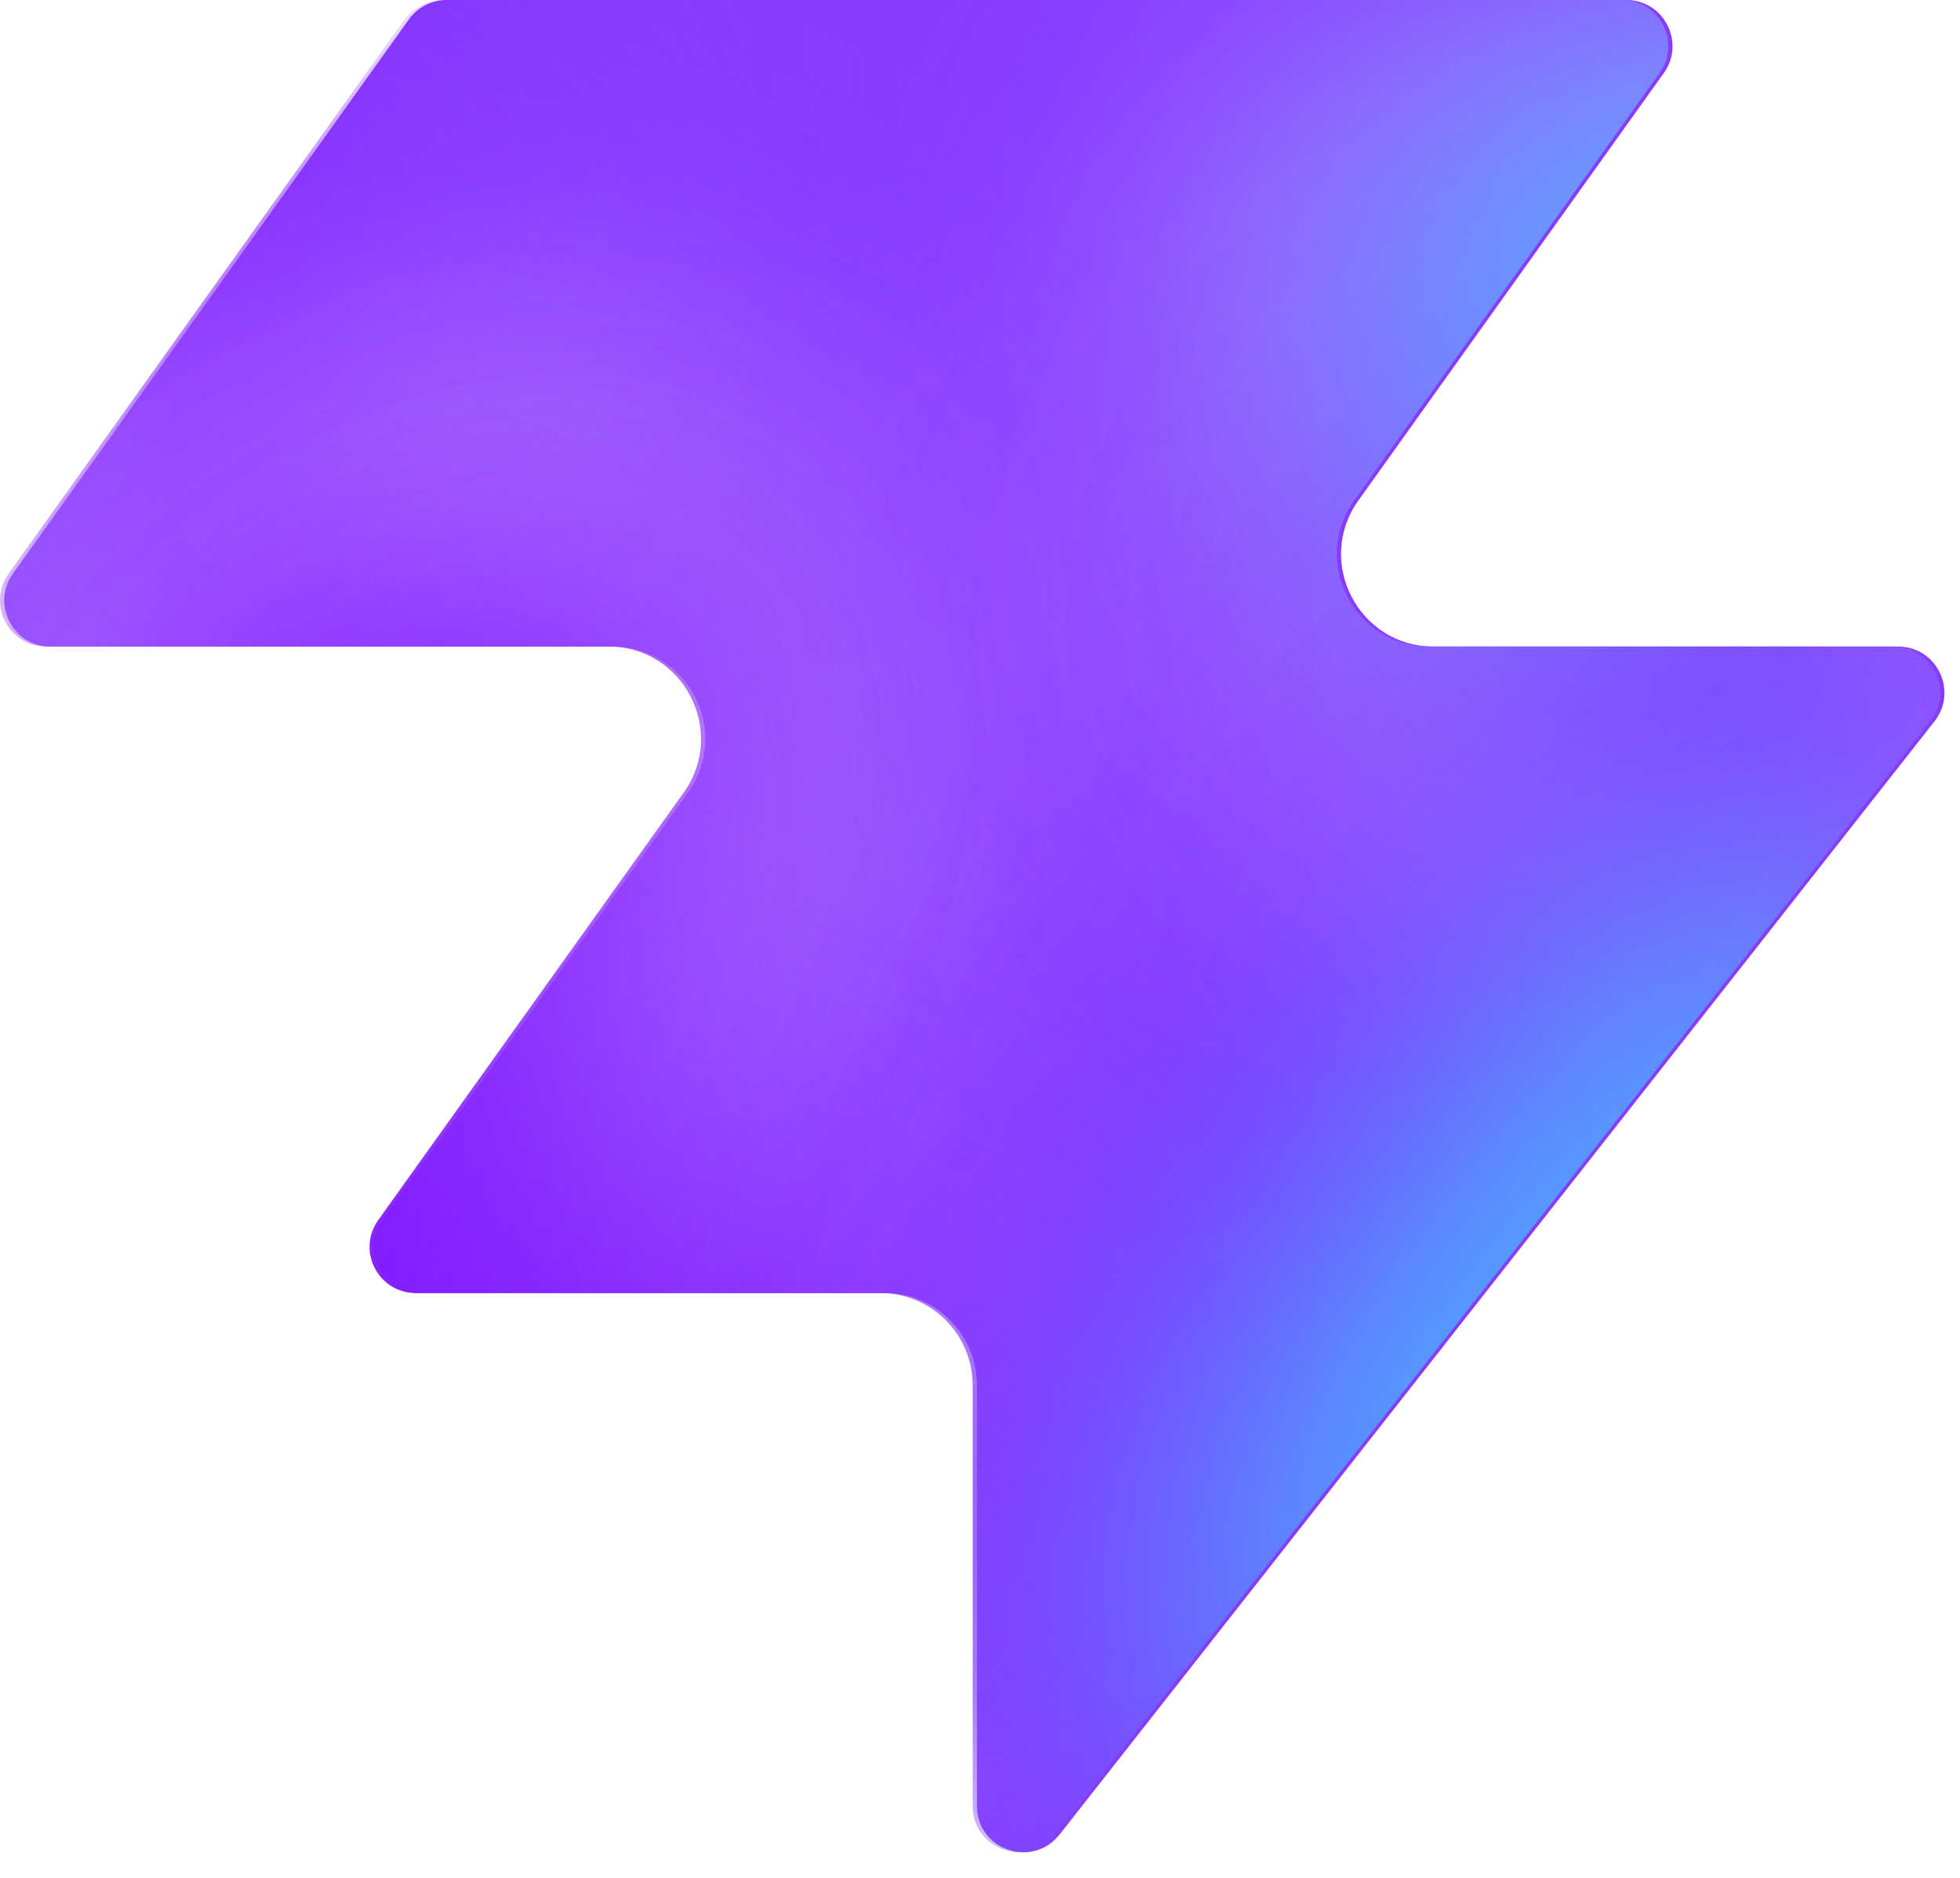
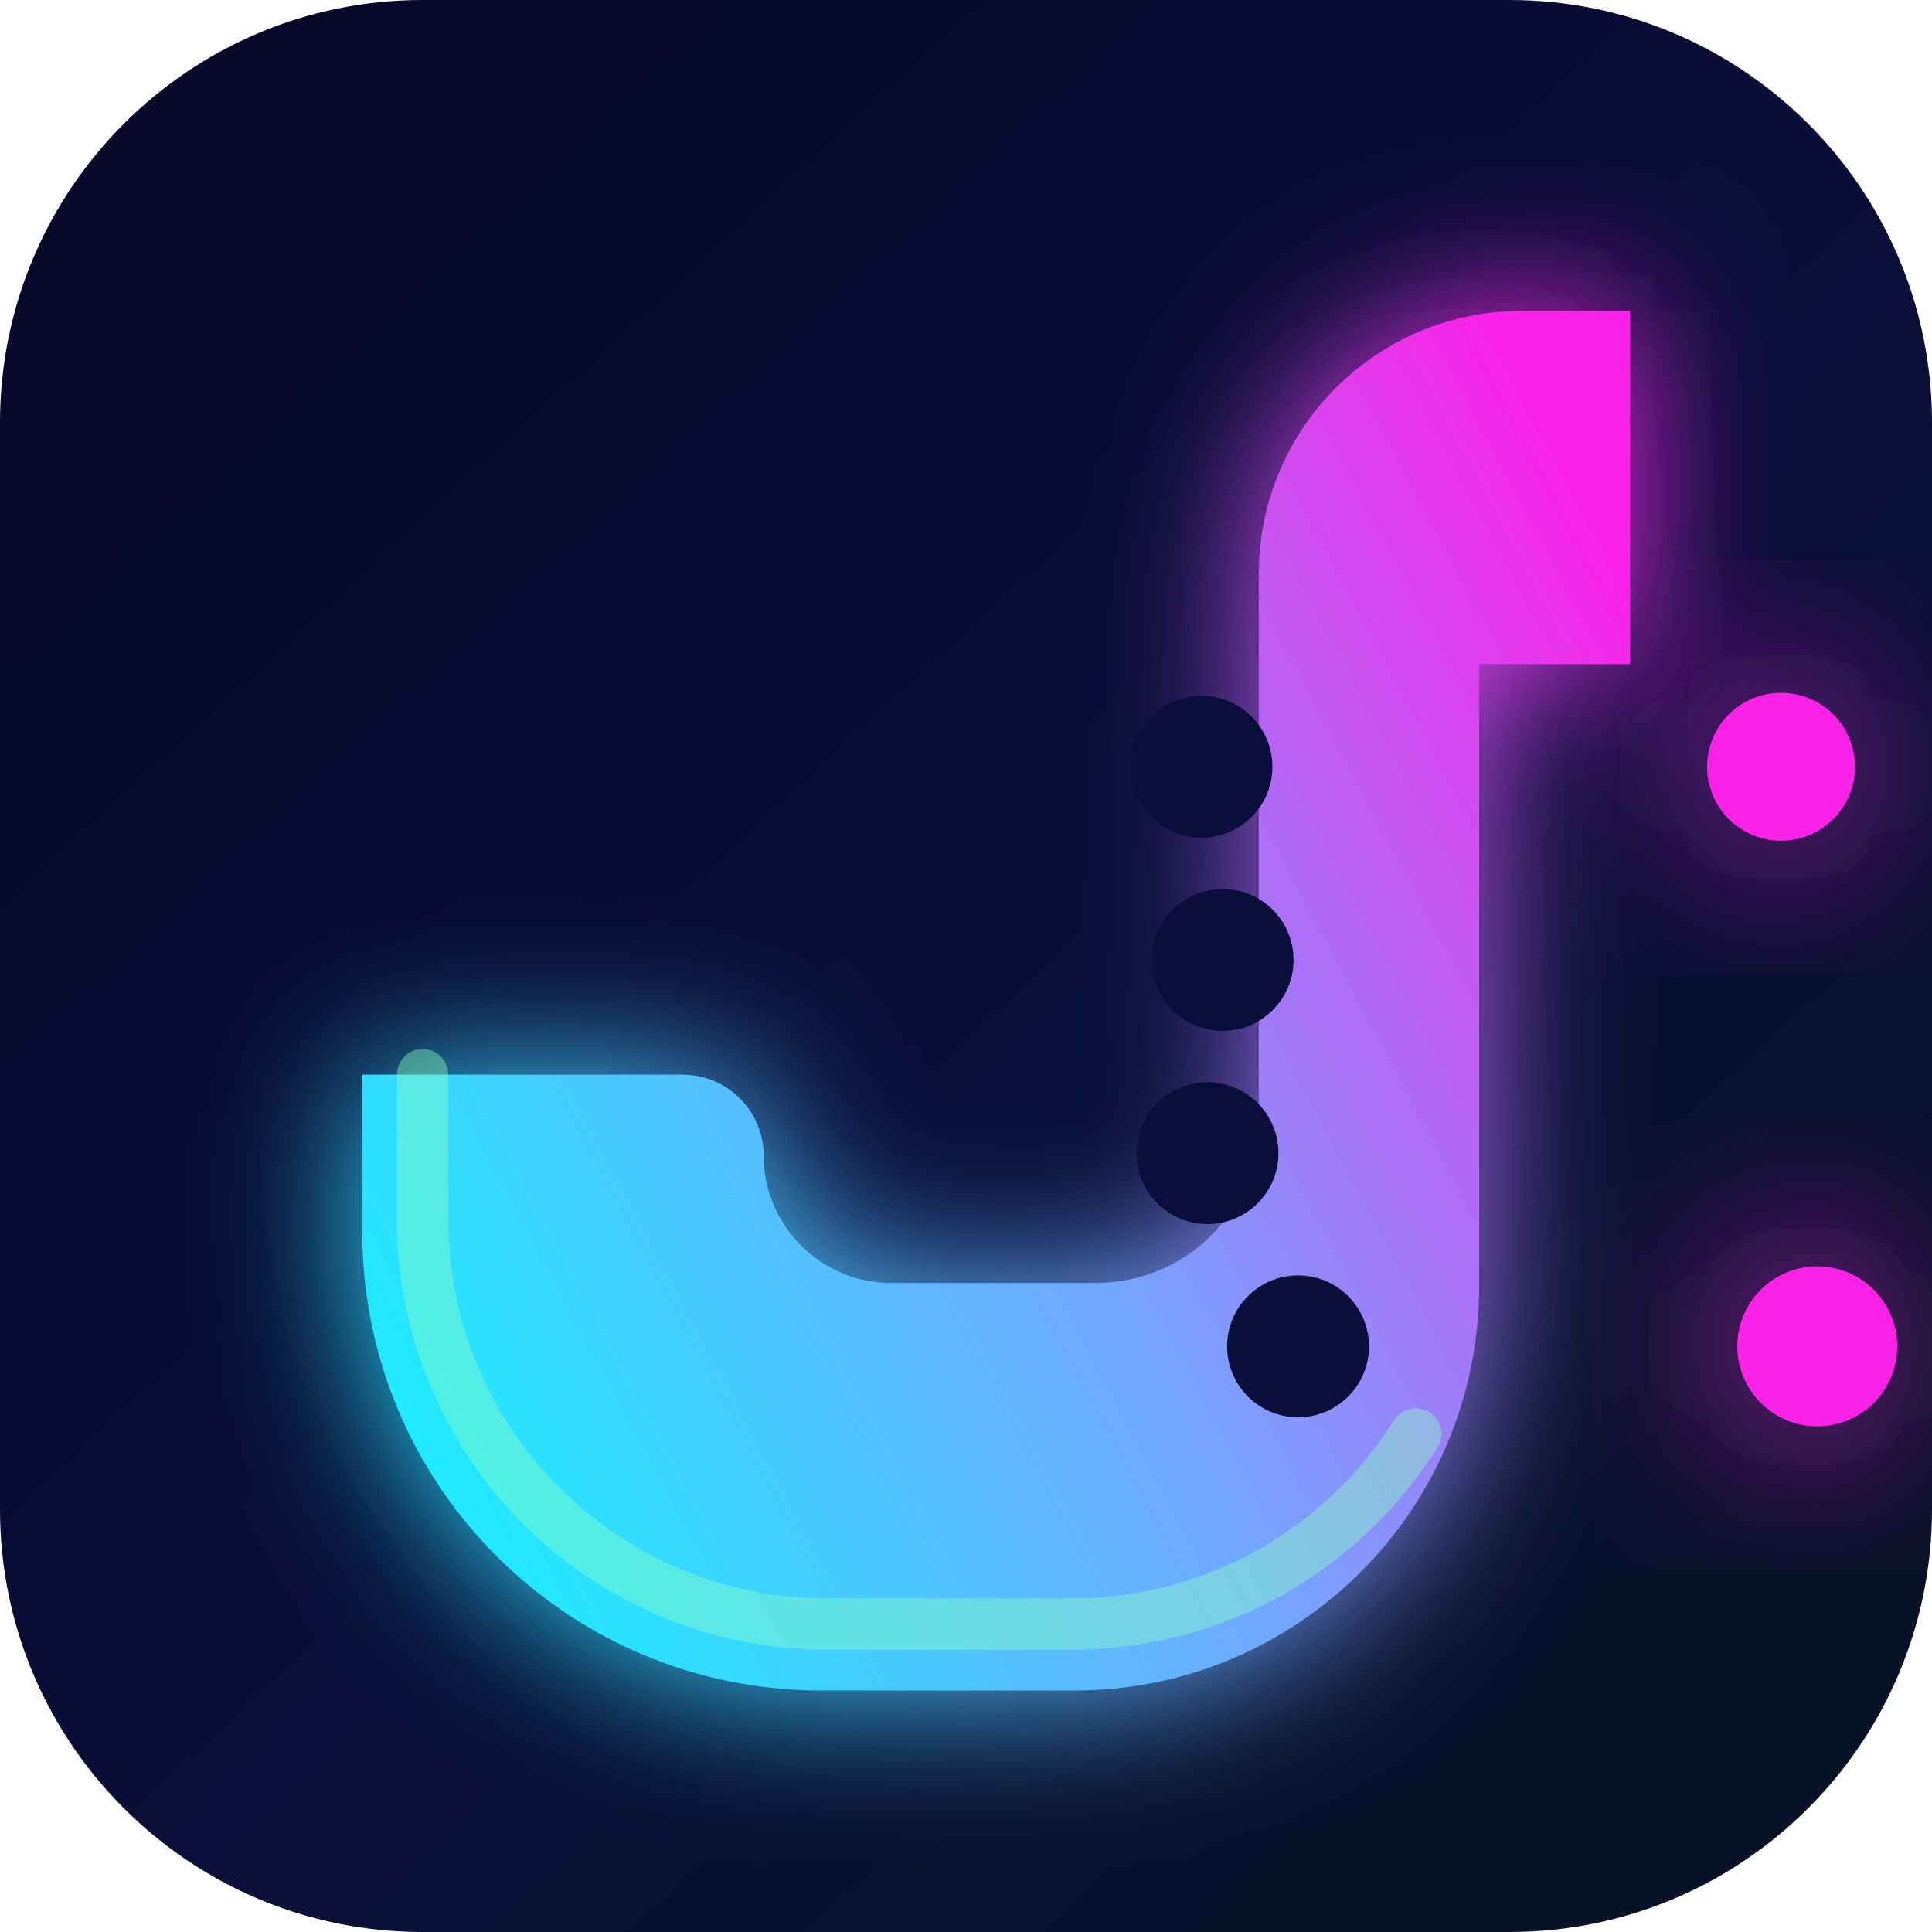
- <svg xmlns="http://www.w3.org/2000/svg" width="48" height="46" fill="none" viewBox="0 0 48 46">
-   <path fill="#863bff" d="M25.946 44.938c-.664.845-2.021.375-2.021-.698V33.937a2.26 2.26 0 0 0-2.262-2.262H10.287c-.92 0-1.456-1.04-.92-1.788l7.48-10.471c1.07-1.497 0-3.578-1.842-3.578H1.237c-.92 0-1.456-1.04-.92-1.788L10.013.474c.214-.297.556-.474.92-.474h28.894c.92 0 1.456 1.04.92 1.788l-7.48 10.471c-1.07 1.498 0 3.579 1.842 3.579h11.377c.943 0 1.473 1.088.89 1.83L25.947 44.94z" style="fill:#863bff;fill:color(display-p3 .525 .23 1);fill-opacity:1" />
-   <mask id="a" width="48" height="46" x="0" y="0" maskUnits="userSpaceOnUse" style="mask-type:alpha">
-     <path fill="#000" d="M25.842 44.938c-.664.844-2.021.375-2.021-.698V33.937a2.26 2.26 0 0 0-2.262-2.262H10.183c-.92 0-1.456-1.04-.92-1.788l7.48-10.471c1.07-1.498 0-3.579-1.842-3.579H1.133c-.92 0-1.456-1.04-.92-1.787L9.91.473c.214-.297.556-.474.92-.474h28.894c.92 0 1.456 1.04.92 1.788l-7.48 10.471c-1.07 1.498 0 3.578 1.842 3.578h11.377c.943 0 1.473 1.088.89 1.832L25.843 44.94z" style="fill:#000;fill-opacity:1" />
-   </mask>
-   <g mask="url(#a)">
-     <g filter="url(#b)">
-       <ellipse cx="5.508" cy="14.704" fill="#ede6ff" rx="5.508" ry="14.704" style="fill:#ede6ff;fill:color(display-p3 .927 .903 1);fill-opacity:1" transform="matrix(.00324 1 1 -.00324 -4.47 31.516)" />
-     </g>
-     <g filter="url(#c)">
-       <ellipse cx="10.399" cy="29.851" fill="#ede6ff" rx="10.399" ry="29.851" style="fill:#ede6ff;fill:color(display-p3 .927 .903 1);fill-opacity:1" transform="matrix(.00324 1 1 -.00324 -39.328 7.883)" />
-     </g>
-     <g filter="url(#d)">
-       <ellipse cx="5.508" cy="30.487" fill="#7e14ff" rx="5.508" ry="30.487" style="fill:#7e14ff;fill:color(display-p3 .492 .077 1);fill-opacity:1" transform="rotate(89.814 -25.913 -14.639)scale(1 -1)" />
-     </g>
-     <g filter="url(#e)">
-       <ellipse cx="5.508" cy="30.599" fill="#7e14ff" rx="5.508" ry="30.599" style="fill:#7e14ff;fill:color(display-p3 .492 .077 1);fill-opacity:1" transform="rotate(89.814 -32.644 -3.334)scale(1 -1)" />
-     </g>
-     <g filter="url(#f)">
-       <ellipse cx="5.508" cy="30.599" fill="#7e14ff" rx="5.508" ry="30.599" style="fill:#7e14ff;fill:color(display-p3 .492 .077 1);fill-opacity:1" transform="matrix(.00324 1 1 -.00324 -34.34 30.47)" />
-     </g>
-     <g filter="url(#g)">
-       <ellipse cx="14.072" cy="22.078" fill="#ede6ff" rx="14.072" ry="22.078" style="fill:#ede6ff;fill:color(display-p3 .927 .903 1);fill-opacity:1" transform="rotate(93.35 24.506 48.493)scale(-1 1)" />
-     </g>
-     <g filter="url(#h)">
-       <ellipse cx="3.47" cy="21.501" fill="#7e14ff" rx="3.47" ry="21.501" style="fill:#7e14ff;fill:color(display-p3 .492 .077 1);fill-opacity:1" transform="rotate(89.009 28.708 47.59)scale(-1 1)" />
-     </g>
-     <g filter="url(#i)">
-       <ellipse cx="3.47" cy="21.501" fill="#7e14ff" rx="3.47" ry="21.501" style="fill:#7e14ff;fill:color(display-p3 .492 .077 1);fill-opacity:1" transform="rotate(89.009 28.708 47.59)scale(-1 1)" />
-     </g>
-     <g filter="url(#j)">
-       <ellipse cx=".387" cy="8.972" fill="#7e14ff" rx="4.407" ry="29.108" style="fill:#7e14ff;fill:color(display-p3 .492 .077 1);fill-opacity:1" transform="rotate(39.51 .387 8.972)" />
-     </g>
-     <g filter="url(#k)">
-       <ellipse cx="47.523" cy="-6.092" fill="#7e14ff" rx="4.407" ry="29.108" style="fill:#7e14ff;fill:color(display-p3 .492 .077 1);fill-opacity:1" transform="rotate(37.892 47.523 -6.092)" />
-     </g>
-     <g filter="url(#l)">
-       <ellipse cx="41.412" cy="6.333" fill="#47bfff" rx="5.971" ry="9.665" style="fill:#47bfff;fill:color(display-p3 .28 .748 1);fill-opacity:1" transform="rotate(37.892 41.412 6.333)" />
-     </g>
-     <g filter="url(#m)">
-       <ellipse cx="-1.879" cy="38.332" fill="#7e14ff" rx="4.407" ry="29.108" style="fill:#7e14ff;fill:color(display-p3 .492 .077 1);fill-opacity:1" transform="rotate(37.892 -1.88 38.332)" />
-     </g>
-     <g filter="url(#n)">
-       <ellipse cx="-1.879" cy="38.332" fill="#7e14ff" rx="4.407" ry="29.108" style="fill:#7e14ff;fill:color(display-p3 .492 .077 1);fill-opacity:1" transform="rotate(37.892 -1.88 38.332)" />
-     </g>
-     <g filter="url(#o)">
-       <ellipse cx="35.651" cy="29.907" fill="#7e14ff" rx="4.407" ry="29.108" style="fill:#7e14ff;fill:color(display-p3 .492 .077 1);fill-opacity:1" transform="rotate(37.892 35.651 29.907)" />
-     </g>
-     <g filter="url(#p)">
-       <ellipse cx="38.418" cy="32.4" fill="#47bfff" rx="5.971" ry="15.297" style="fill:#47bfff;fill:color(display-p3 .28 .748 1);fill-opacity:1" transform="rotate(37.892 38.418 32.4)" />
-     </g>
-   </g>
+ <svg xmlns="http://www.w3.org/2000/svg" viewBox="0 0 64 64">
  <defs>
-     <filter id="b" width="60.045" height="41.654" x="-19.77" y="16.149" color-interpolation-filters="sRGB" filterUnits="userSpaceOnUse">
-       <feFlood flood-opacity="0" result="BackgroundImageFix" />
-       <feBlend in="SourceGraphic" in2="BackgroundImageFix" result="shape" />
-       <feGaussianBlur result="effect1_foregroundBlur_2002_17158" stdDeviation="7.659" />
+     <linearGradient id="bg" x1="8" x2="56" y1="6" y2="58" gradientUnits="userSpaceOnUse">
+       <stop stop-color="#07072a" />
+       <stop offset=".56" stop-color="#090f3a" />
+       <stop offset="1" stop-color="#071226" />
+     </linearGradient>
+     <linearGradient id="jGradient" x1="9" x2="54" y1="43" y2="19" gradientUnits="userSpaceOnUse">
+       <stop stop-color="#18f0ff" />
+       <stop offset=".48" stop-color="#73a7ff" />
+       <stop offset="1" stop-color="#fb22e8" />
+     </linearGradient>
+     <filter id="glow" x="-45%" y="-45%" width="190%" height="190%">
+       <feGaussianBlur stdDeviation="2.5" result="blur" />
+       <feMerge>
+         <feMergeNode in="blur" />
+         <feMergeNode in="SourceGraphic" />
+       </feMerge>
    </filter>
-     <filter id="c" width="90.34" height="51.437" x="-54.613" y="-7.533" color-interpolation-filters="sRGB" filterUnits="userSpaceOnUse">
-       <feFlood flood-opacity="0" result="BackgroundImageFix" />
-       <feBlend in="SourceGraphic" in2="BackgroundImageFix" result="shape" />
-       <feGaussianBlur result="effect1_foregroundBlur_2002_17158" stdDeviation="7.659" />
-     </filter>
-     <filter id="d" width="79.355" height="29.4" x="-49.64" y="2.03" color-interpolation-filters="sRGB" filterUnits="userSpaceOnUse">
-       <feFlood flood-opacity="0" result="BackgroundImageFix" />
-       <feBlend in="SourceGraphic" in2="BackgroundImageFix" result="shape" />
-       <feGaussianBlur result="effect1_foregroundBlur_2002_17158" stdDeviation="4.596" />
-     </filter>
-     <filter id="e" width="79.579" height="29.4" x="-45.045" y="20.029" color-interpolation-filters="sRGB" filterUnits="userSpaceOnUse">
-       <feFlood flood-opacity="0" result="BackgroundImageFix" />
-       <feBlend in="SourceGraphic" in2="BackgroundImageFix" result="shape" />
-       <feGaussianBlur result="effect1_foregroundBlur_2002_17158" stdDeviation="4.596" />
-     </filter>
-     <filter id="f" width="79.579" height="29.4" x="-43.513" y="21.178" color-interpolation-filters="sRGB" filterUnits="userSpaceOnUse">
-       <feFlood flood-opacity="0" result="BackgroundImageFix" />
-       <feBlend in="SourceGraphic" in2="BackgroundImageFix" result="shape" />
-       <feGaussianBlur result="effect1_foregroundBlur_2002_17158" stdDeviation="4.596" />
-     </filter>
-     <filter id="g" width="74.749" height="58.852" x="15.756" y="-17.901" color-interpolation-filters="sRGB" filterUnits="userSpaceOnUse">
-       <feFlood flood-opacity="0" result="BackgroundImageFix" />
-       <feBlend in="SourceGraphic" in2="BackgroundImageFix" result="shape" />
-       <feGaussianBlur result="effect1_foregroundBlur_2002_17158" stdDeviation="7.659" />
-     </filter>
-     <filter id="h" width="61.377" height="25.362" x="23.548" y="2.284" color-interpolation-filters="sRGB" filterUnits="userSpaceOnUse">
-       <feFlood flood-opacity="0" result="BackgroundImageFix" />
-       <feBlend in="SourceGraphic" in2="BackgroundImageFix" result="shape" />
-       <feGaussianBlur result="effect1_foregroundBlur_2002_17158" stdDeviation="4.596" />
-     </filter>
-     <filter id="i" width="61.377" height="25.362" x="23.548" y="2.284" color-interpolation-filters="sRGB" filterUnits="userSpaceOnUse">
-       <feFlood flood-opacity="0" result="BackgroundImageFix" />
-       <feBlend in="SourceGraphic" in2="BackgroundImageFix" result="shape" />
-       <feGaussianBlur result="effect1_foregroundBlur_2002_17158" stdDeviation="4.596" />
-     </filter>
-     <filter id="j" width="56.045" height="63.649" x="-27.636" y="-22.853" color-interpolation-filters="sRGB" filterUnits="userSpaceOnUse">
-       <feFlood flood-opacity="0" result="BackgroundImageFix" />
-       <feBlend in="SourceGraphic" in2="BackgroundImageFix" result="shape" />
-       <feGaussianBlur result="effect1_foregroundBlur_2002_17158" stdDeviation="4.596" />
-     </filter>
-     <filter id="k" width="54.814" height="64.646" x="20.116" y="-38.415" color-interpolation-filters="sRGB" filterUnits="userSpaceOnUse">
-       <feFlood flood-opacity="0" result="BackgroundImageFix" />
-       <feBlend in="SourceGraphic" in2="BackgroundImageFix" result="shape" />
-       <feGaussianBlur result="effect1_foregroundBlur_2002_17158" stdDeviation="4.596" />
-     </filter>
-     <filter id="l" width="33.541" height="35.313" x="24.641" y="-11.323" color-interpolation-filters="sRGB" filterUnits="userSpaceOnUse">
-       <feFlood flood-opacity="0" result="BackgroundImageFix" />
-       <feBlend in="SourceGraphic" in2="BackgroundImageFix" result="shape" />
-       <feGaussianBlur result="effect1_foregroundBlur_2002_17158" stdDeviation="4.596" />
-     </filter>
-     <filter id="m" width="54.814" height="64.646" x="-29.286" y="6.009" color-interpolation-filters="sRGB" filterUnits="userSpaceOnUse">
-       <feFlood flood-opacity="0" result="BackgroundImageFix" />
-       <feBlend in="SourceGraphic" in2="BackgroundImageFix" result="shape" />
-       <feGaussianBlur result="effect1_foregroundBlur_2002_17158" stdDeviation="4.596" />
-     </filter>
-     <filter id="n" width="54.814" height="64.646" x="-29.286" y="6.009" color-interpolation-filters="sRGB" filterUnits="userSpaceOnUse">
-       <feFlood flood-opacity="0" result="BackgroundImageFix" />
-       <feBlend in="SourceGraphic" in2="BackgroundImageFix" result="shape" />
-       <feGaussianBlur result="effect1_foregroundBlur_2002_17158" stdDeviation="4.596" />
-     </filter>
-     <filter id="o" width="54.814" height="64.646" x="8.244" y="-2.416" color-interpolation-filters="sRGB" filterUnits="userSpaceOnUse">
-       <feFlood flood-opacity="0" result="BackgroundImageFix" />
-       <feBlend in="SourceGraphic" in2="BackgroundImageFix" result="shape" />
-       <feGaussianBlur result="effect1_foregroundBlur_2002_17158" stdDeviation="4.596" />
-     </filter>
-     <filter id="p" width="39.409" height="43.623" x="18.713" y="10.588" color-interpolation-filters="sRGB" filterUnits="userSpaceOnUse">
-       <feFlood flood-opacity="0" result="BackgroundImageFix" />
-       <feBlend in="SourceGraphic" in2="BackgroundImageFix" result="shape" />
-       <feGaussianBlur result="effect1_foregroundBlur_2002_17158" stdDeviation="4.596" />
+     <filter id="softGlow" x="-90%" y="-90%" width="280%" height="280%">
+       <feGaussianBlur stdDeviation="3.2" result="blur" />
+       <feMerge>
+         <feMergeNode in="blur" />
+         <feMergeNode in="SourceGraphic" />
+       </feMerge>
    </filter>
  </defs>
+   <rect width="64" height="64" rx="14" fill="url(#bg)" />
+   <path d="M12 35.6h10.6c1.5 0 2.7 1.2 2.7 2.7 0 2.3 1.9 4.2 4.2 4.2h6.8c3 0 5.4-2.4 5.4-5.4V19c0-4.8 3.9-8.7 8.7-8.7H54V22H49v20.6C49 50 43 56 35.6 56H27.2C18.8 56 12 49.2 12 40.8v-5.2Z" fill="url(#jGradient)" filter="url(#glow)" />
+   <path d="M44.8 25.4h9.4" stroke="#fb22e8" stroke-width="4.6" stroke-linecap="round" filter="url(#softGlow)" />
+   <path d="M45.8 31.8h10.6" stroke="#fb22e8" stroke-width="4.6" stroke-linecap="round" filter="url(#softGlow)" />
+   <path d="M44.4 38.2h13.1" stroke="#fb22e8" stroke-width="4.6" stroke-linecap="round" filter="url(#softGlow)" />
+   <path d="M46.5 44.6h10.8" stroke="#fb22e8" stroke-width="4.6" stroke-linecap="round" filter="url(#softGlow)" />
+   <circle cx="39.8" cy="25.4" r="2.35" fill="#090f3a" />
+   <circle cx="40.5" cy="31.8" r="2.35" fill="#090f3a" />
+   <circle cx="40" cy="38.2" r="2.35" fill="#090f3a" />
+   <circle cx="43" cy="44.6" r="2.35" fill="#090f3a" />
+   <circle cx="59" cy="25.4" r="2.45" fill="#fb22e8" filter="url(#softGlow)" />
+   <circle cx="60.2" cy="44.6" r="2.65" fill="#fb22e8" filter="url(#softGlow)" />
+   <path d="M14 35.6v4.8c0 7.4 6 13.4 13.4 13.4h8.1c4.8 0 9-2.5 11.4-6.3" fill="none" stroke="#8affc1" stroke-width="1.7" stroke-linecap="round" opacity=".42" />
</svg>
